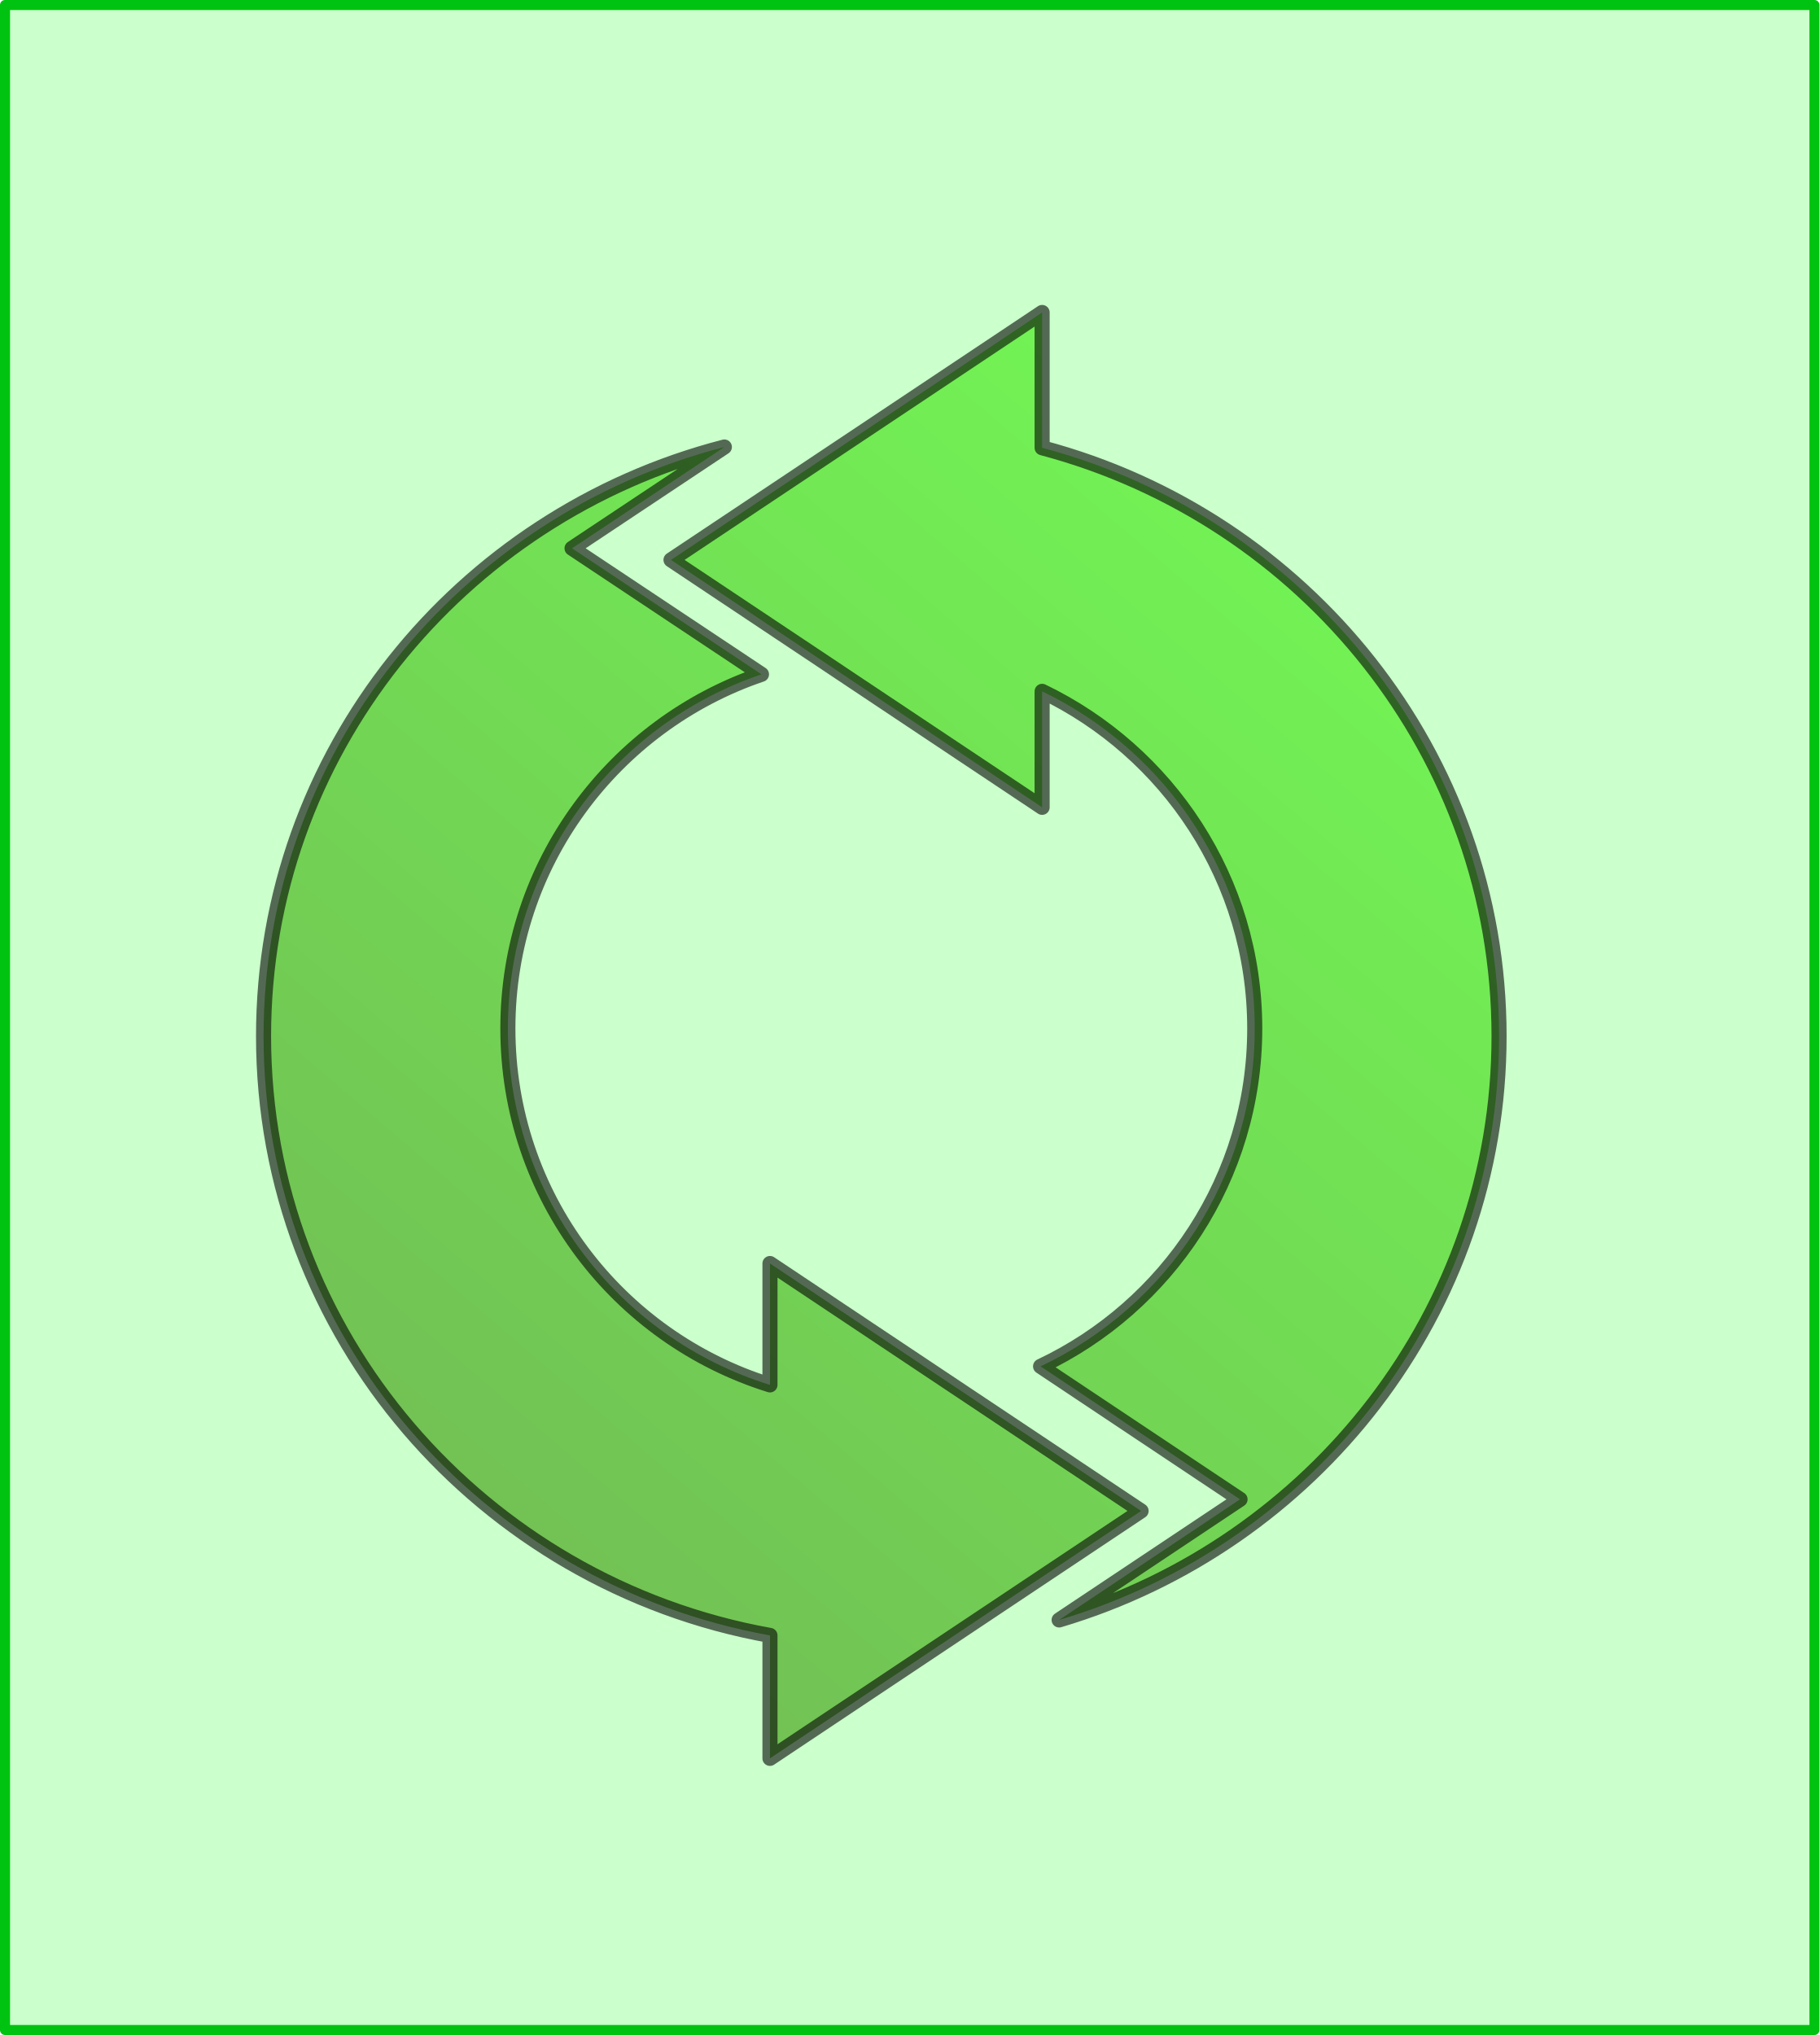
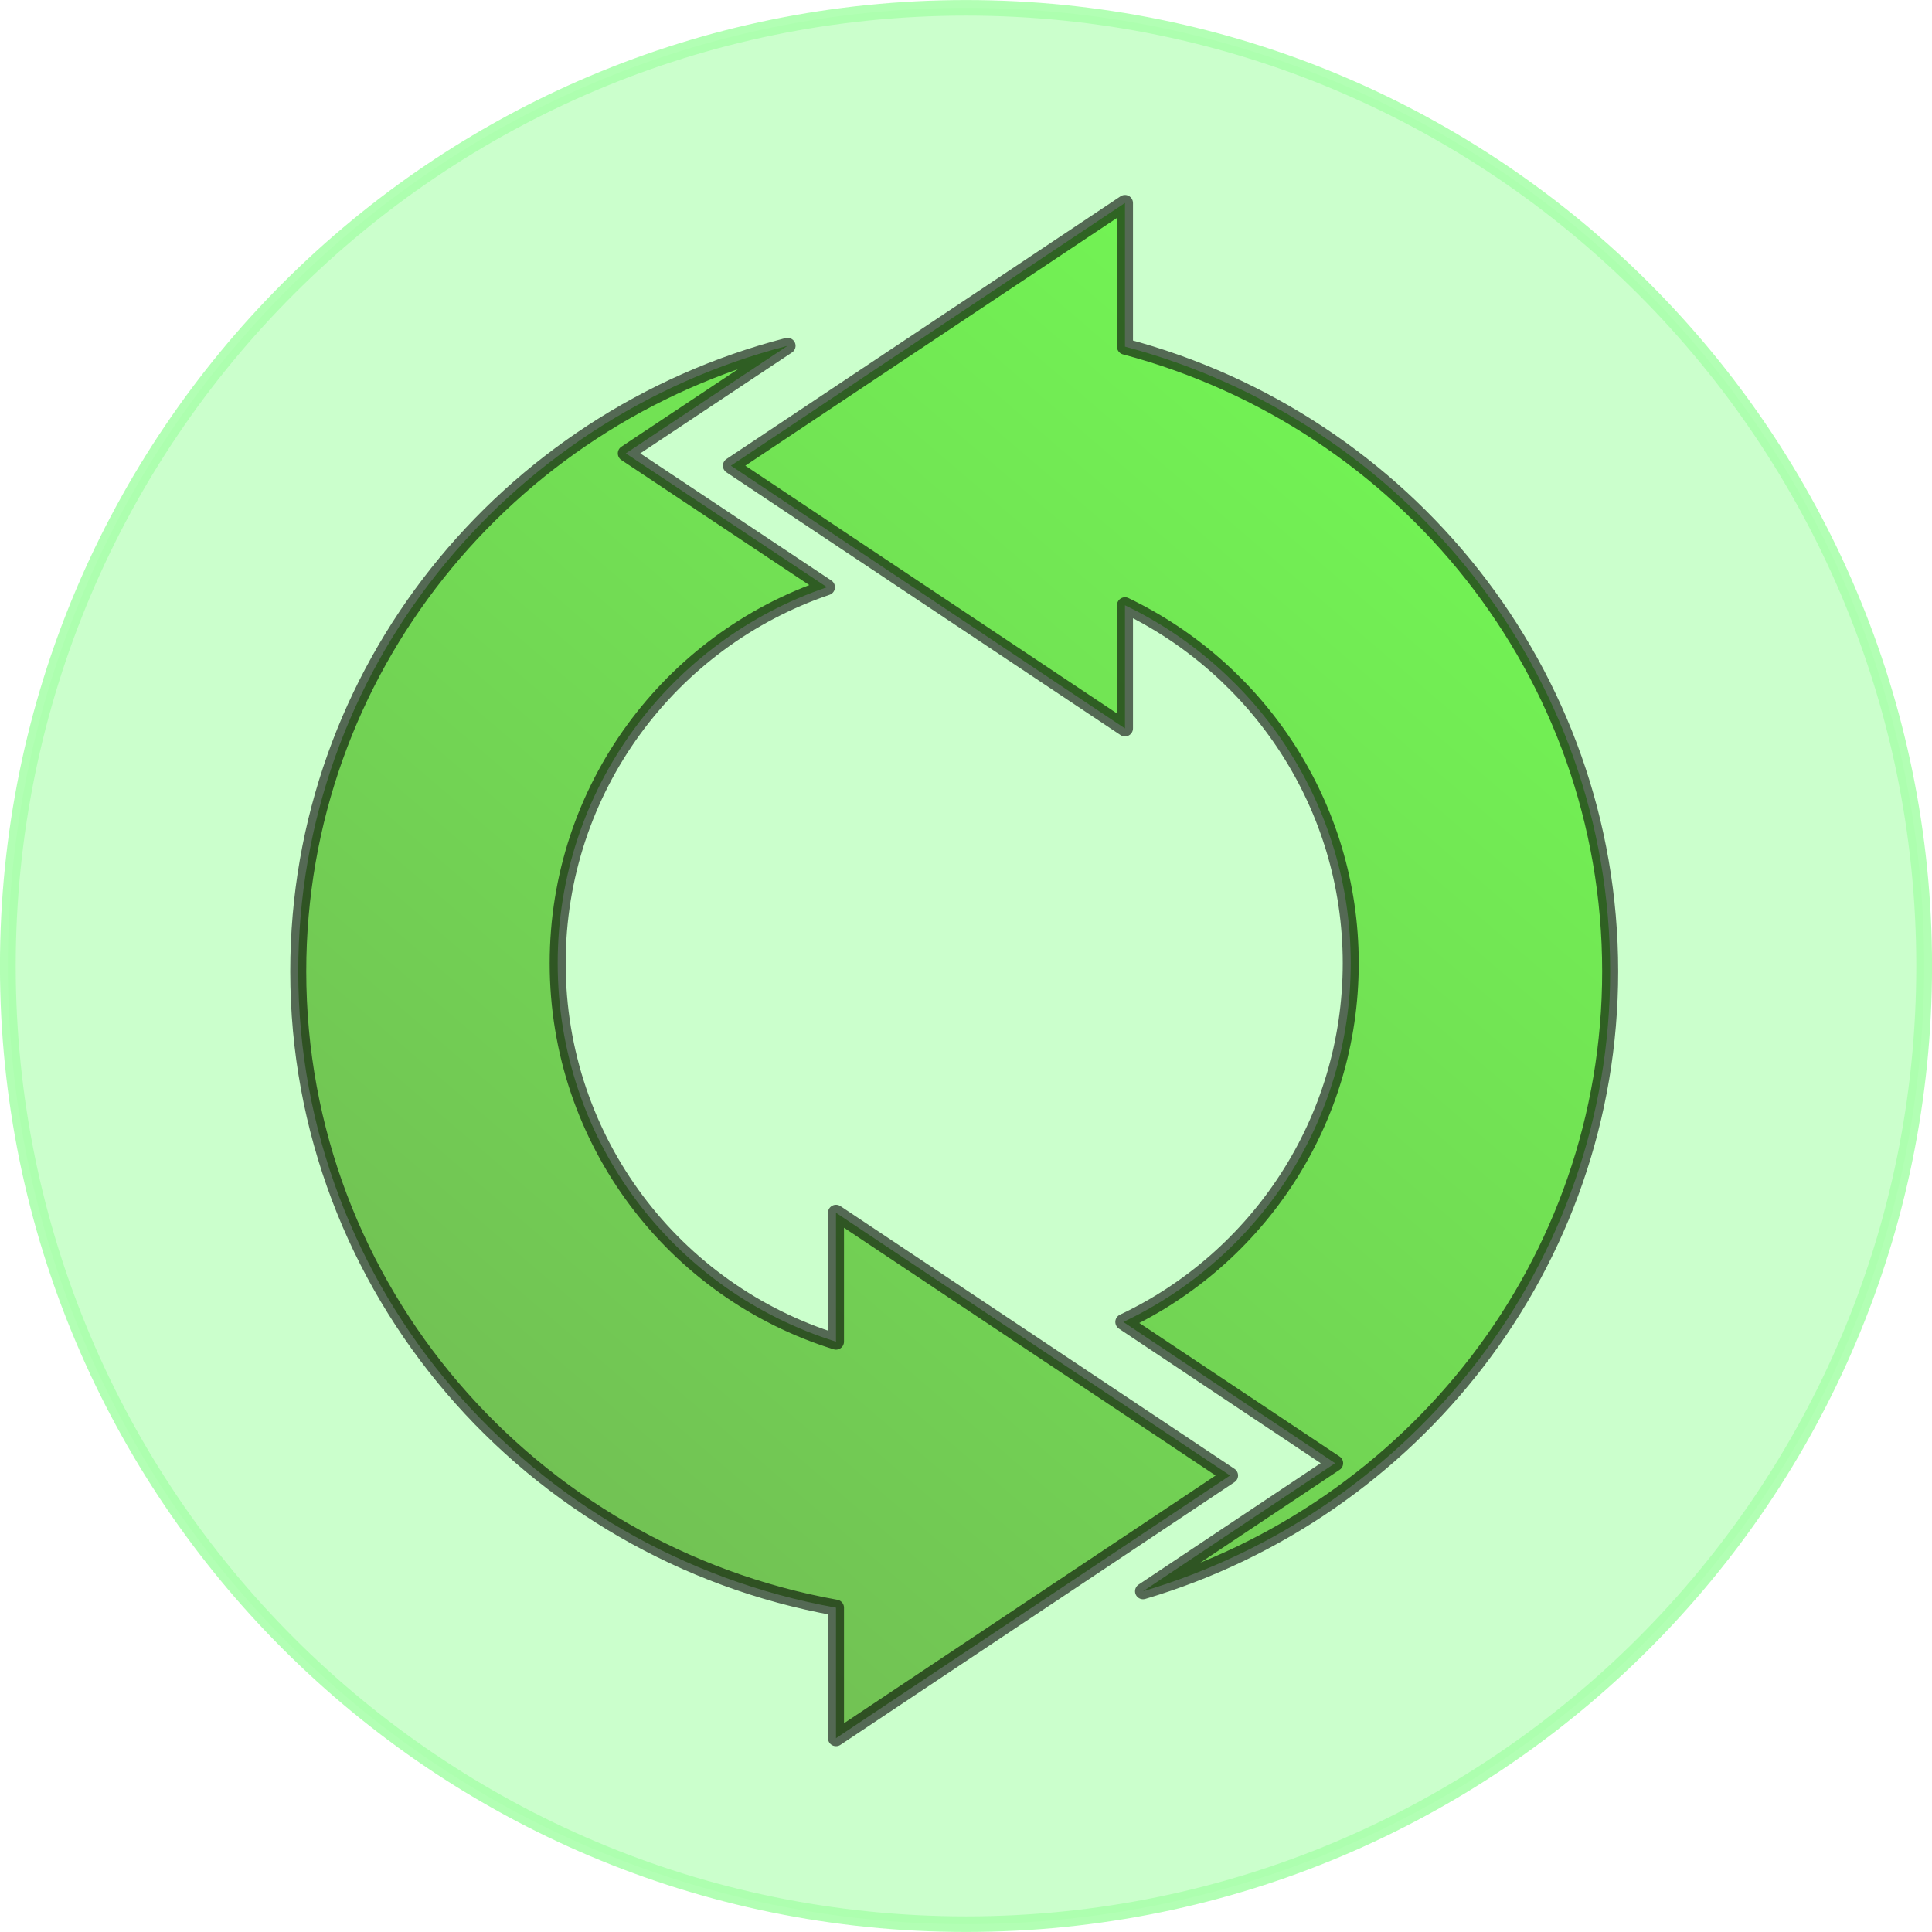
- <svg xmlns="http://www.w3.org/2000/svg" xmlns:xlink="http://www.w3.org/1999/xlink" width="362" height="404.857" id="svg2" version="1.0">
+ <svg xmlns="http://www.w3.org/2000/svg" xmlns:xlink="http://www.w3.org/1999/xlink" width="362" height="362" id="svg2" version="1.0">
  <defs id="defs4">
    <linearGradient id="linearGradient3203">
      <stop style="stop-color:#338000;stop-opacity:0.588;" offset="0" id="stop3205" />
      <stop style="stop-color:#34ff01;stop-opacity:0.588;" offset="1" id="stop3207" />
    </linearGradient>
-     <linearGradient xlink:href="#linearGradient3203" id="linearGradient2456" gradientUnits="userSpaceOnUse" gradientTransform="matrix(4.922424,0,0,4.922424,-550.2808,-642.3403)" x1="163.531" y1="236.291" x2="214.469" y2="176.854" />
+     <linearGradient xlink:href="#linearGradient3203" id="linearGradient2456" gradientUnits="userSpaceOnUse" gradientTransform="matrix(4.922424,0,0,4.922424,-546.8332,-666.4737)" x1="163.531" y1="236.291" x2="214.469" y2="176.854" />
  </defs>
  <g id="layer1" transform="translate(-204.7143,-168.505)">
-     <rect style="opacity:1;fill:#aaffac;fill-opacity:0.611;stroke:#00c311;stroke-width:2;stroke-linecap:butt;stroke-linejoin:round;stroke-miterlimit:4;stroke-dasharray:none;stroke-dashoffset:0;stroke-opacity:1" id="rect2383" width="360" height="402.857" x="205.714" y="169.505" />
-     <path style="fill:url(#linearGradient2456);fill-opacity:1;fill-rule:evenodd;stroke:#000000;stroke-width:3;stroke-linecap:butt;stroke-linejoin:round;stroke-miterlimit:4;stroke-dasharray:none;stroke-opacity:0.588" d="M 412.053,230.67 L 338.217,279.895 L 412.053,329.119 L 412.053,306.045 C 437.04,318.054 454.355,343.548 454.355,373.113 C 454.355,402.814 436.918,428.441 411.745,440.335 L 451.432,466.793 L 415.437,490.79 C 466.02,475.781 502.964,429.432 502.964,374.651 C 502.964,318.626 464.409,271.474 412.053,257.59 L 412.053,230.67 z M 348.831,257.436 C 296.079,271.057 257.151,318.349 257.151,374.651 C 257.151,434.129 300.622,483.58 357.906,493.866 L 357.906,518.325 L 431.743,469.1 L 357.906,419.876 L 357.906,444.027 C 327.658,434.623 305.76,406.465 305.76,373.113 C 305.76,340.402 326.865,312.628 356.214,302.661 L 318.527,277.587 L 348.831,257.436 z" id="path2403" />
+     <path style="opacity:1;fill:#aaffac;fill-opacity:0.611;stroke:#aaffac;stroke-width:3;stroke-linecap:butt;stroke-linejoin:round;stroke-miterlimit:4;stroke-dasharray:none;stroke-dashoffset:0;stroke-opacity:0.906" id="path2385" d="M 374.067,213.752 A 182.293,184.448 0 1 1 9.481,213.752 A 182.293,184.448 0 1 1 374.067,213.752 z" transform="matrix(0.9848514,0,0,0.9733461,196.8456,141.45)" />
+     <path style="fill:url(#linearGradient2456);fill-opacity:1;fill-rule:evenodd;stroke:#000000;stroke-width:3;stroke-linecap:butt;stroke-linejoin:round;stroke-miterlimit:4;stroke-dasharray:none;stroke-opacity:0.588" d="M 415.501,206.537 L 341.664,255.761 L 415.501,304.986 L 415.501,281.912 C 440.488,293.921 457.803,319.415 457.803,348.98 C 457.803,378.68 440.366,404.307 415.193,416.202 L 454.88,442.66 L 418.885,466.656 C 469.468,451.647 506.412,405.298 506.412,350.518 C 506.412,294.493 467.857,247.34 415.501,233.457 L 415.501,206.537 z M 352.278,233.303 C 299.526,246.923 260.598,294.215 260.598,350.518 C 260.598,409.996 304.07,459.447 361.354,469.733 L 361.354,494.191 L 435.19,444.967 L 361.354,395.743 L 361.354,419.893 C 331.105,410.49 309.207,382.332 309.207,348.98 C 309.207,316.269 330.313,288.494 359.662,278.528 L 321.975,253.454 L 352.278,233.303 z" id="path2403" />
  </g>
</svg>
